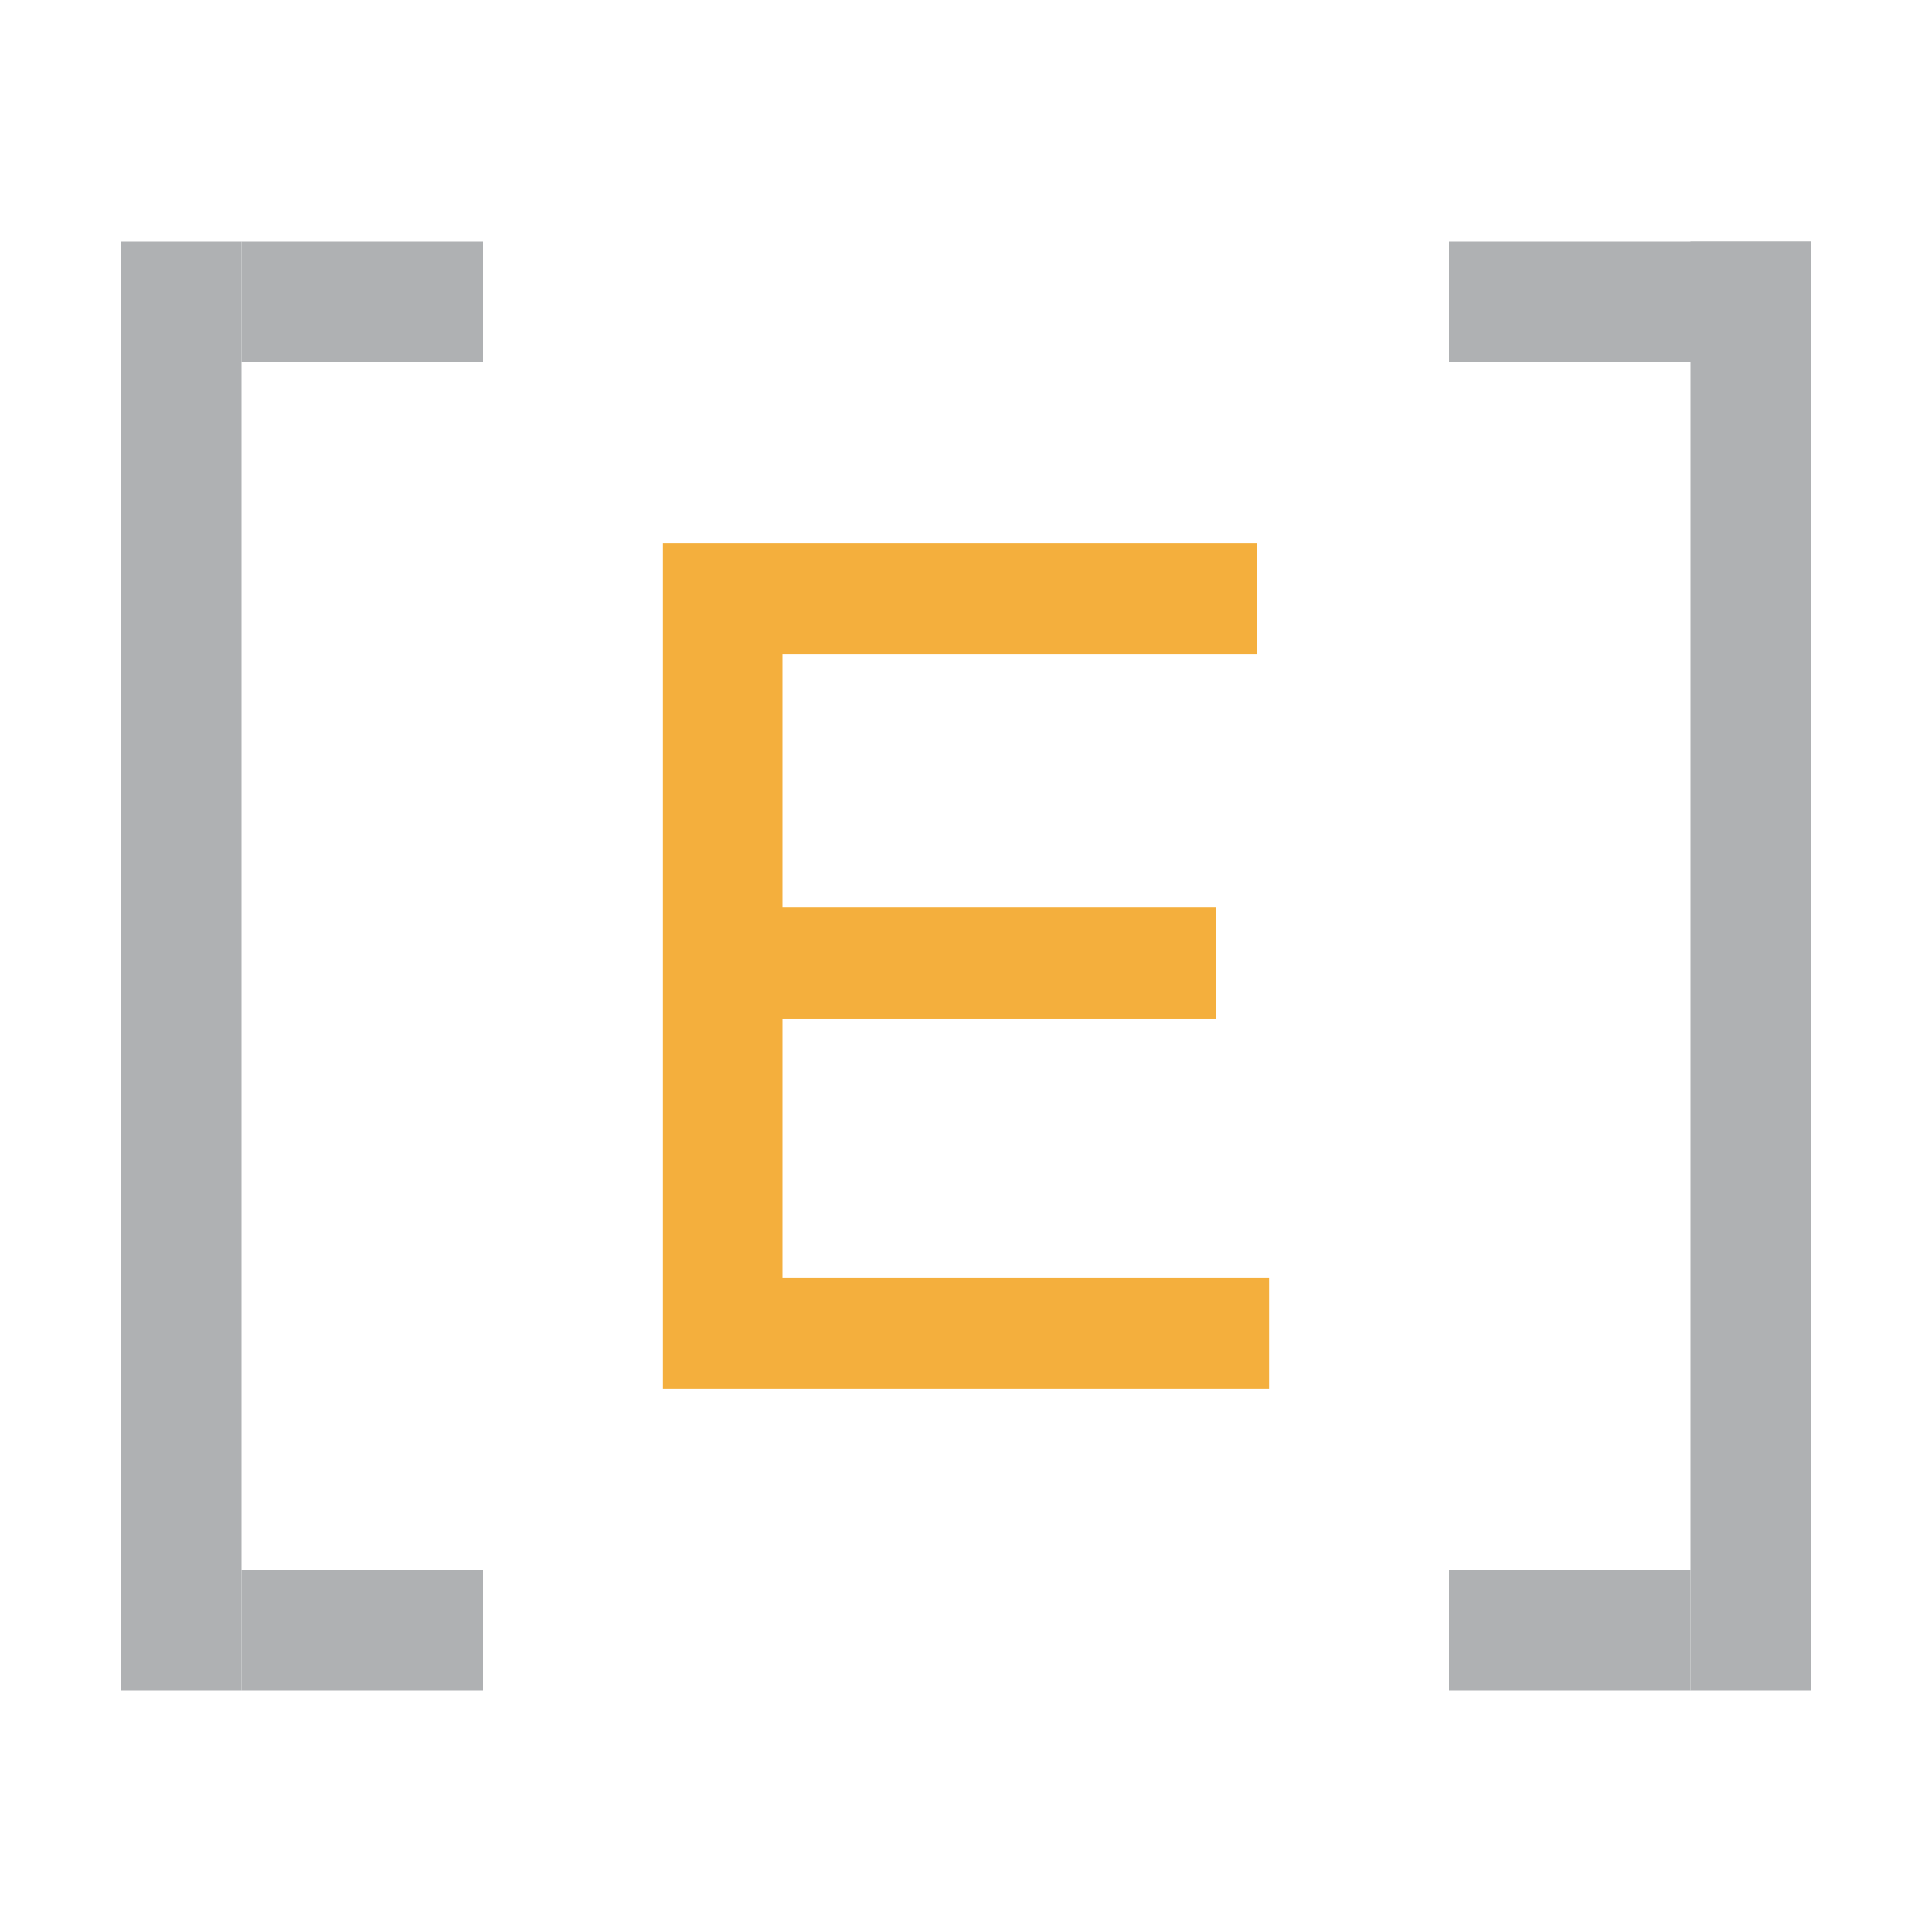
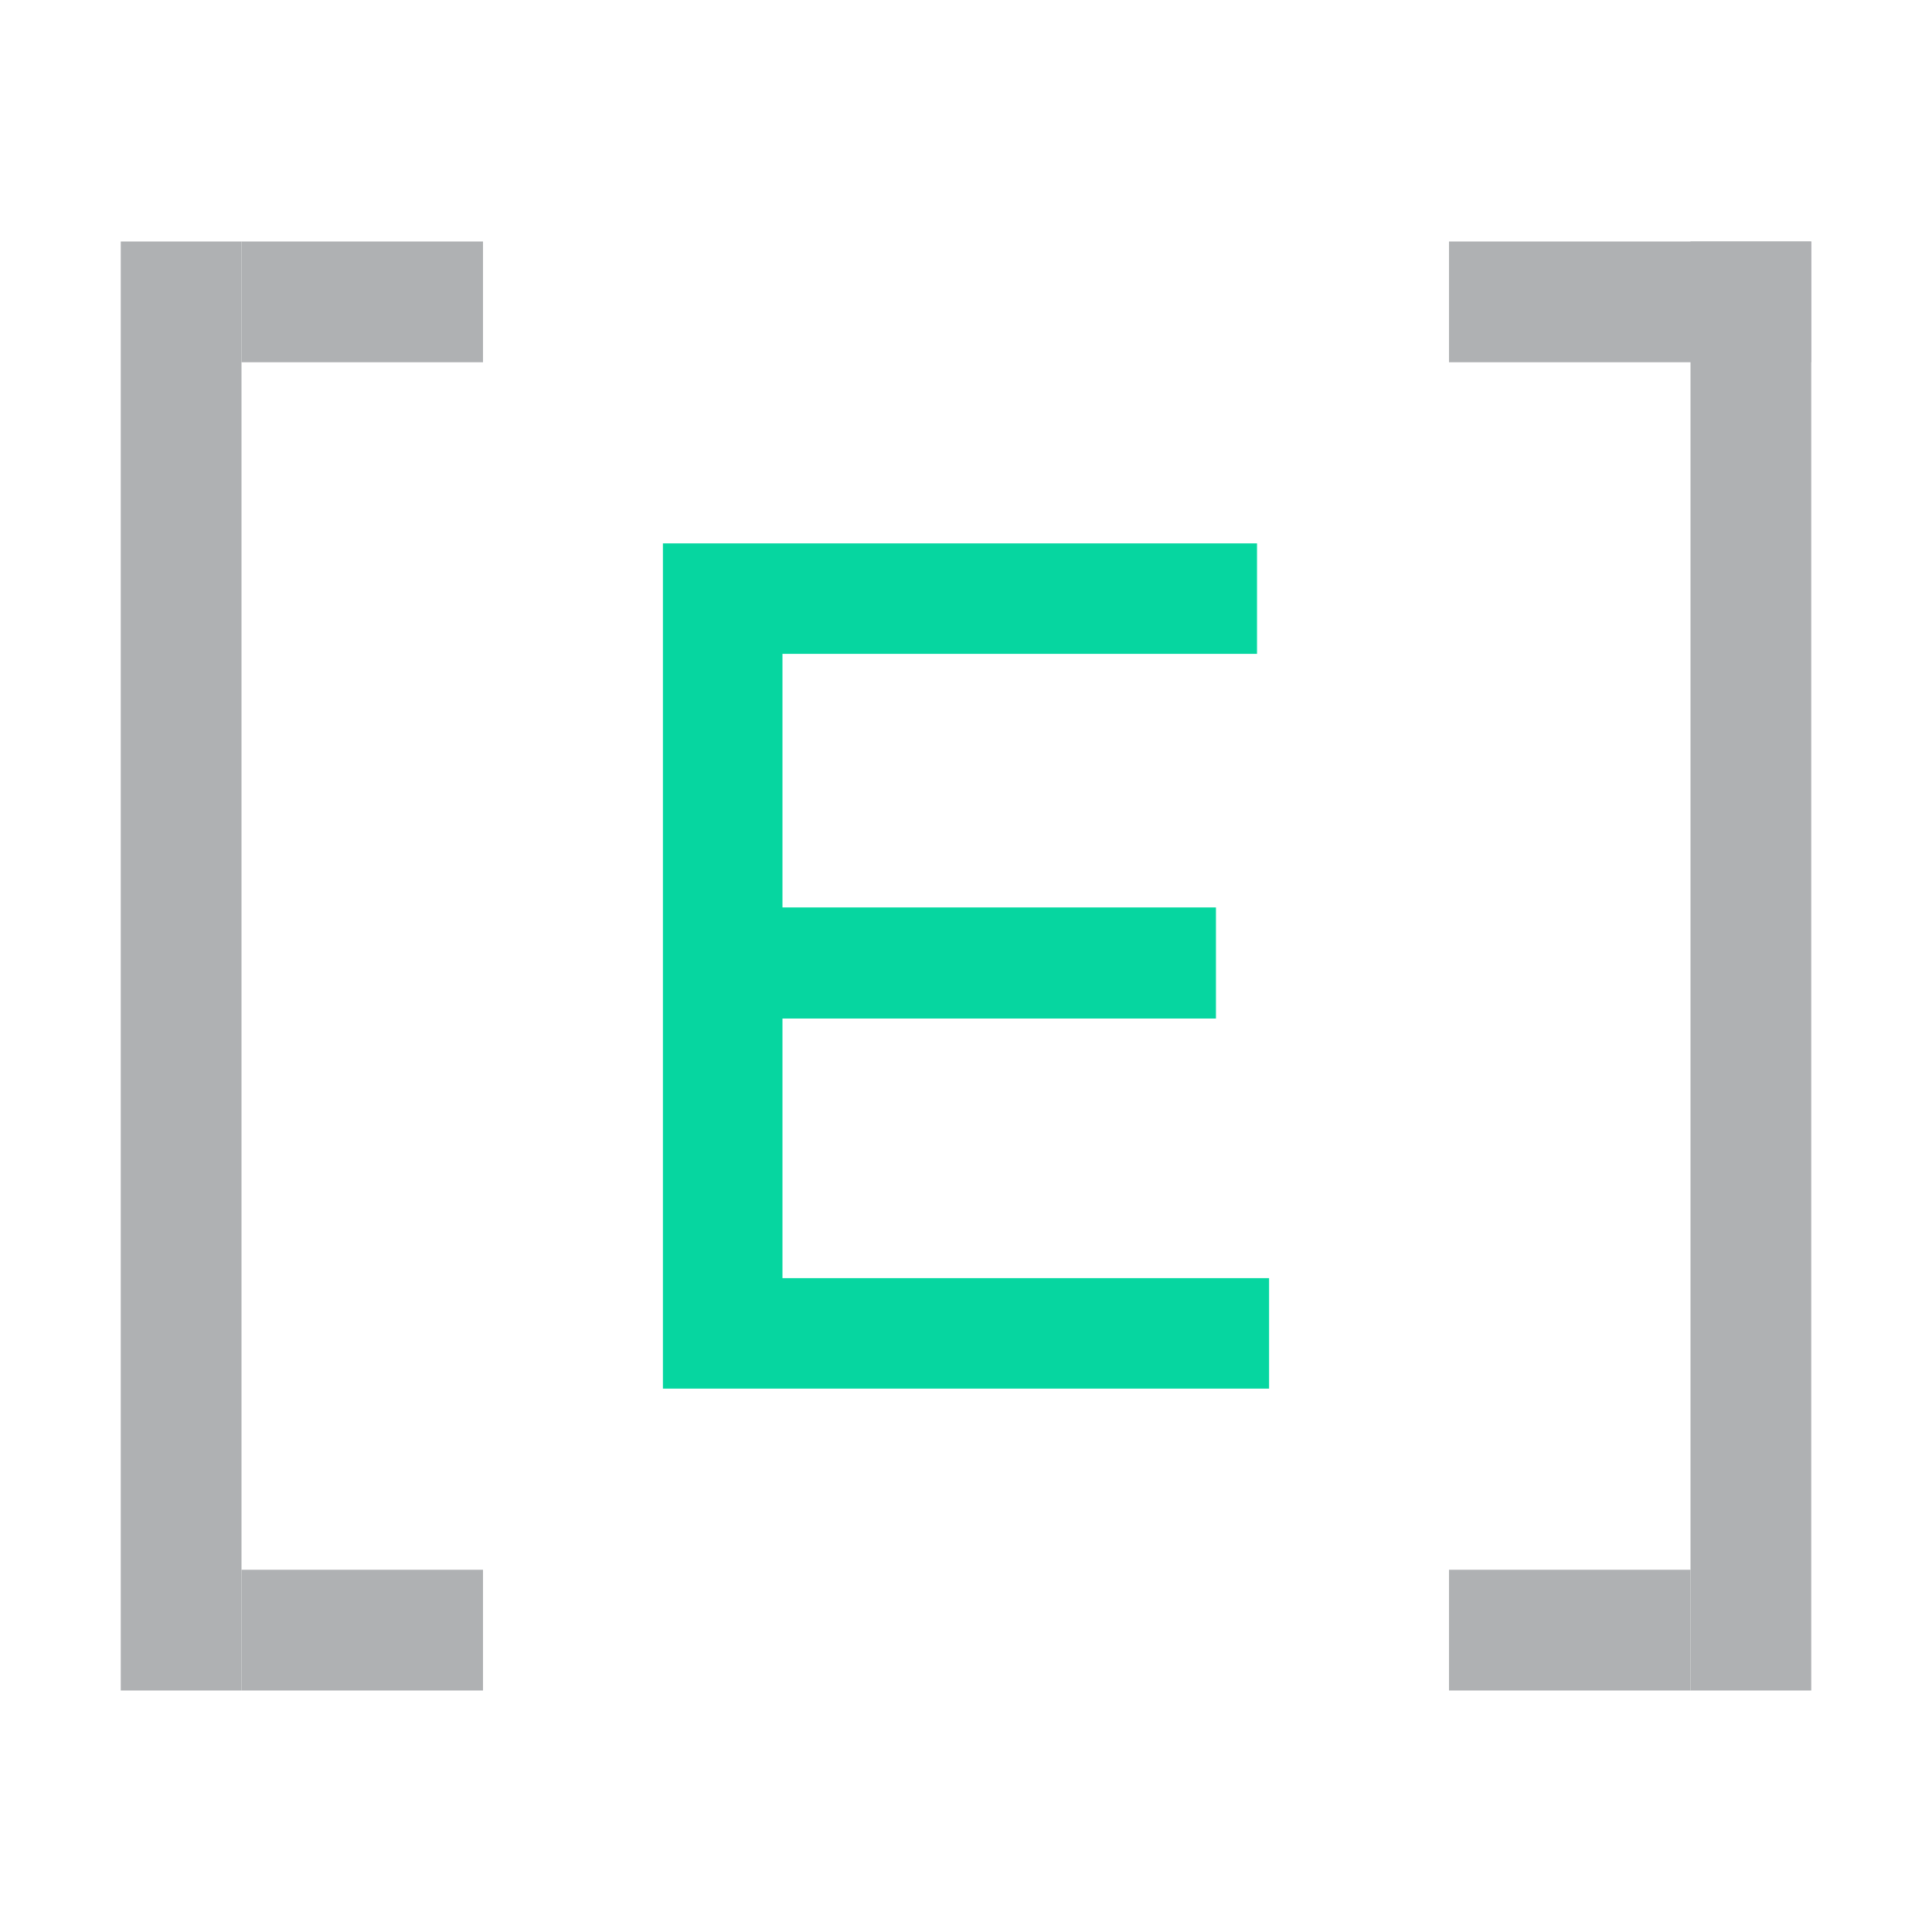
<svg xmlns="http://www.w3.org/2000/svg" width="16" height="16" viewBox="0 0 16 16">
  <g fill="none" fill-rule="evenodd">
-     <path d="M5.49 11.5H10.51V10.585H6.48V8.435H10.07V7.515H6.48V5.415H10.41V4.5H5.49V11.5Z" fill="#F4AF3D" />
+     <path d="M5.49 11.5H10.51V10.585H6.48V8.435H10.07V7.515H6.48V5.415H10.41V4.5H5.49V11.5Z" fill="#06D6A0" />
    <rect width="1" height="12" x="1" y="2" fill="#AFB1B3" />
    <rect width="2" height="1" x="2" y="2" fill="#AFB1B3" />
    <rect width="2" height="1" x="2" y="13" fill="#AFB1B3" />
    <rect width="1" height="12" x="14" y="2" fill="#AFB1B3" />
    <rect width="3" height="1" x="12" y="2" fill="#AFB1B3" />
    <rect width="2" height="1" x="12" y="13" fill="#AFB1B3" />
  </g>
</svg>
